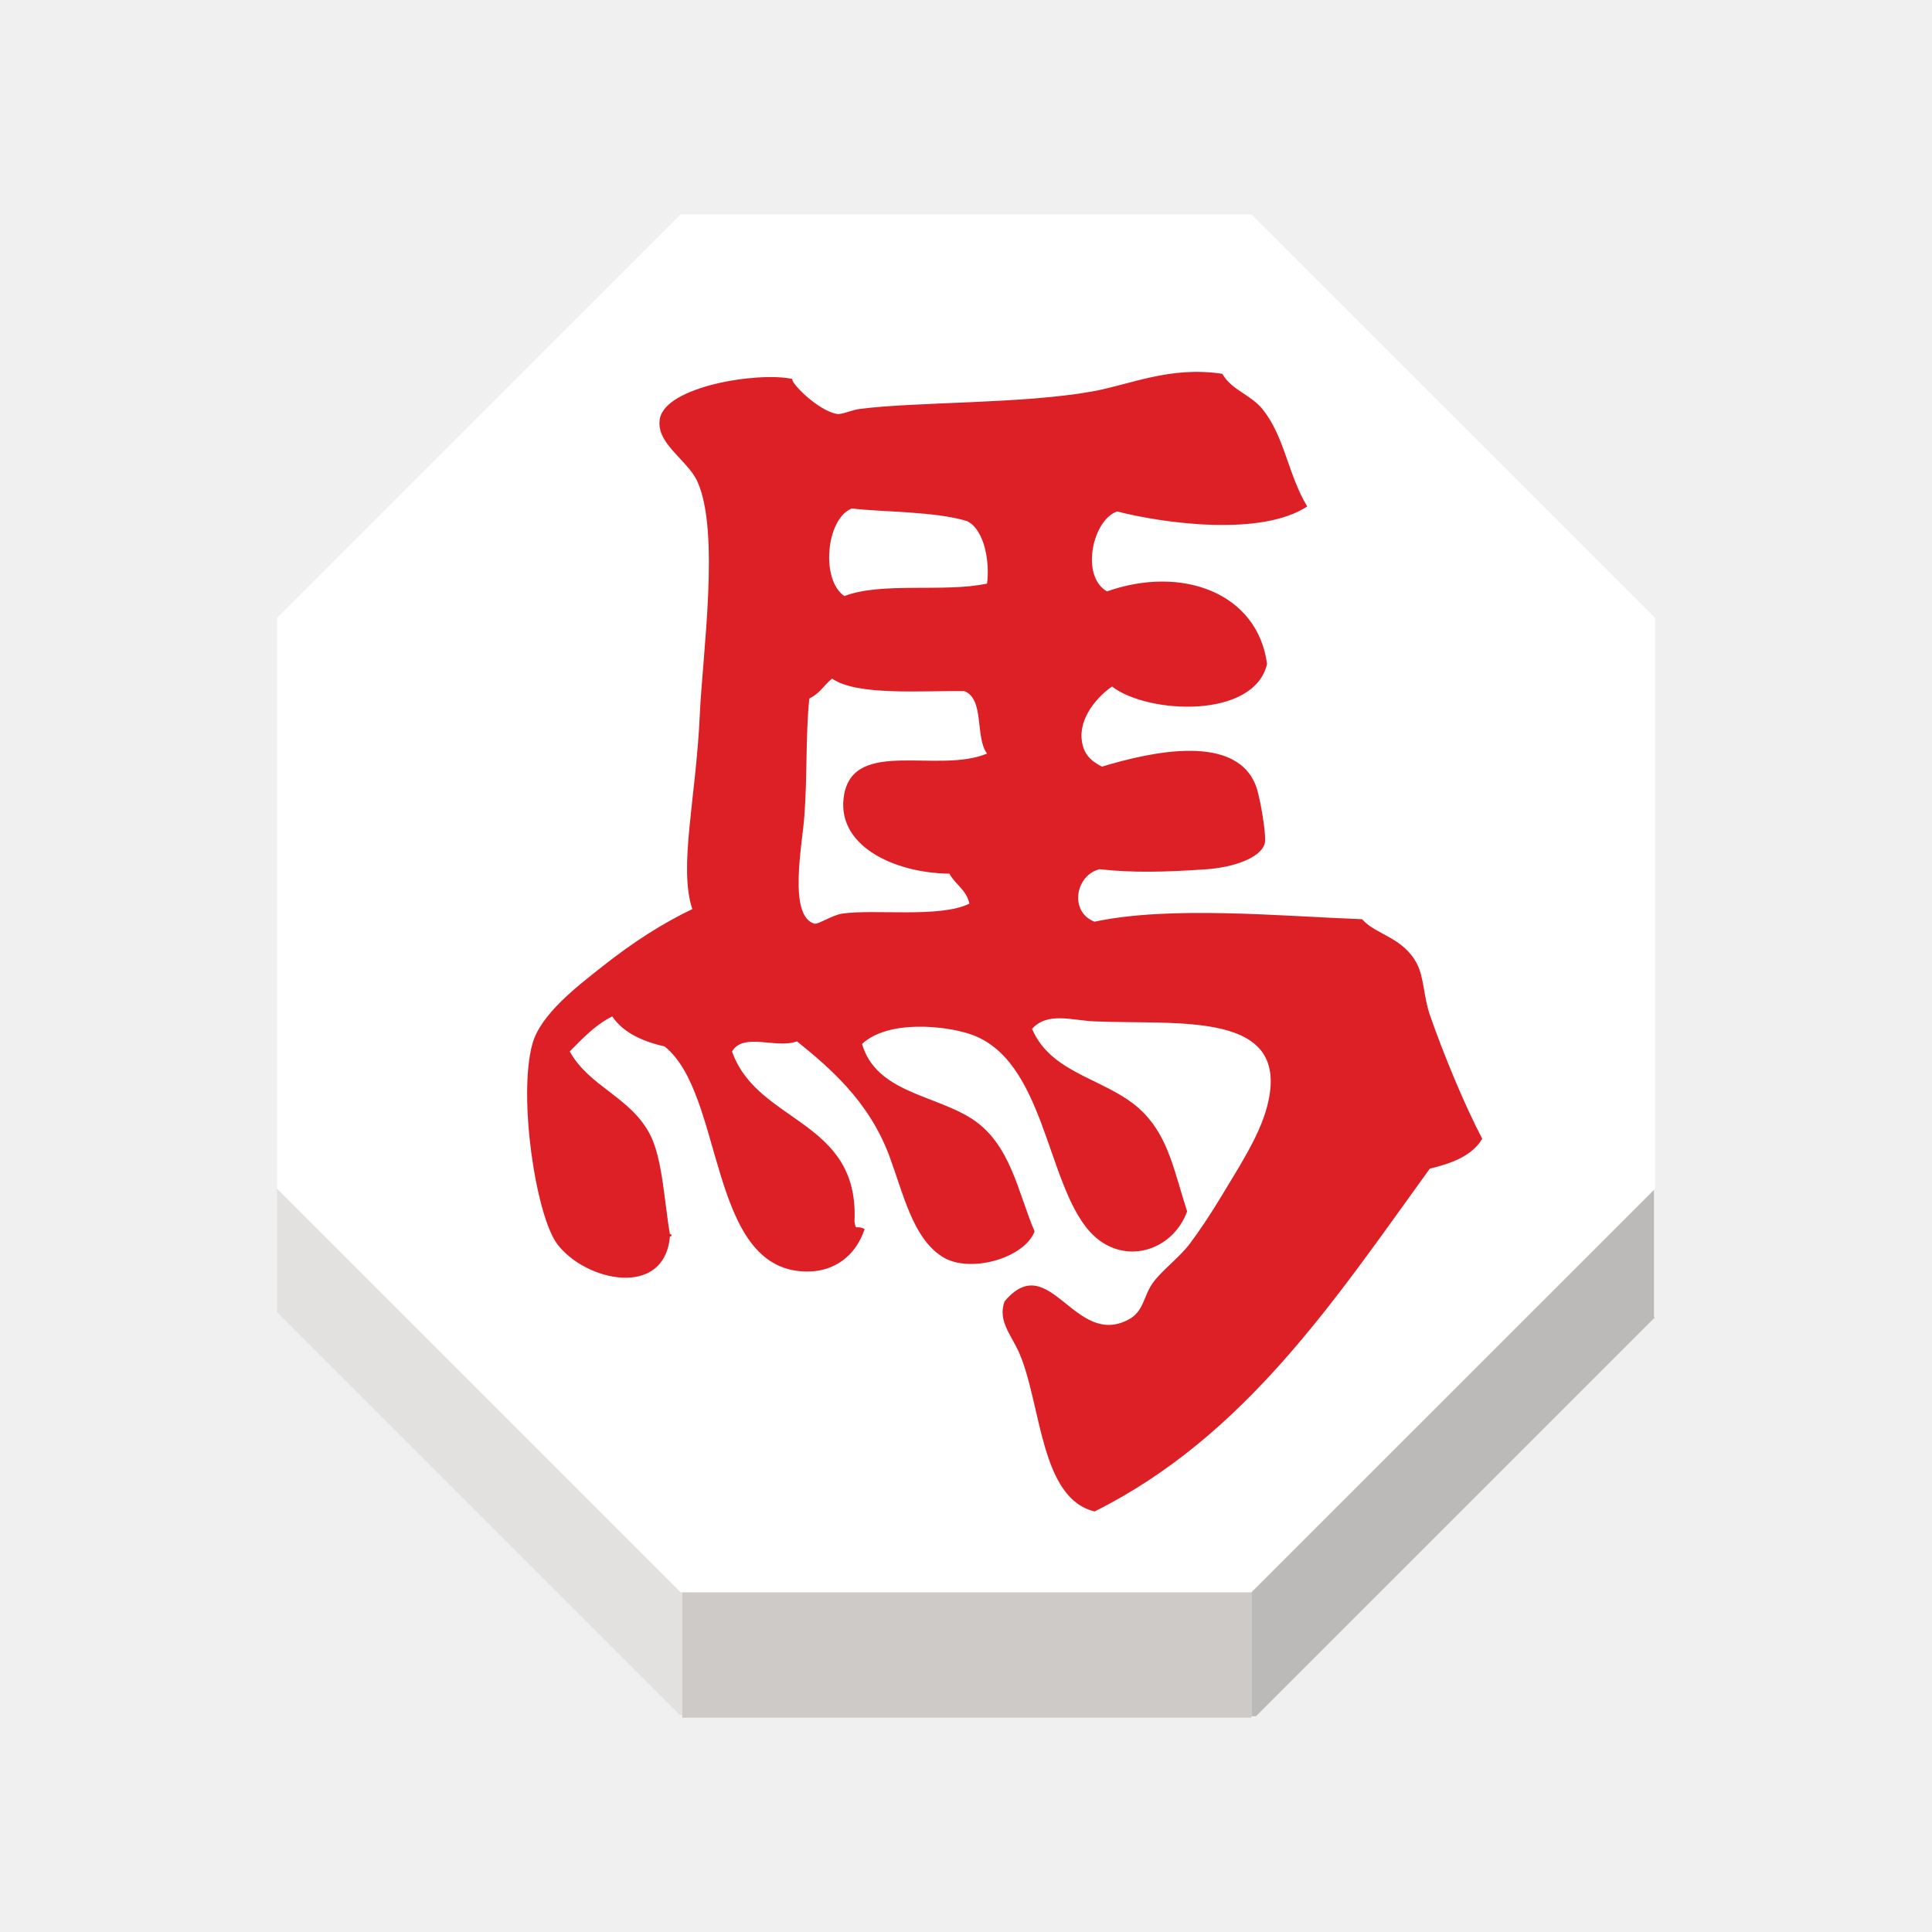
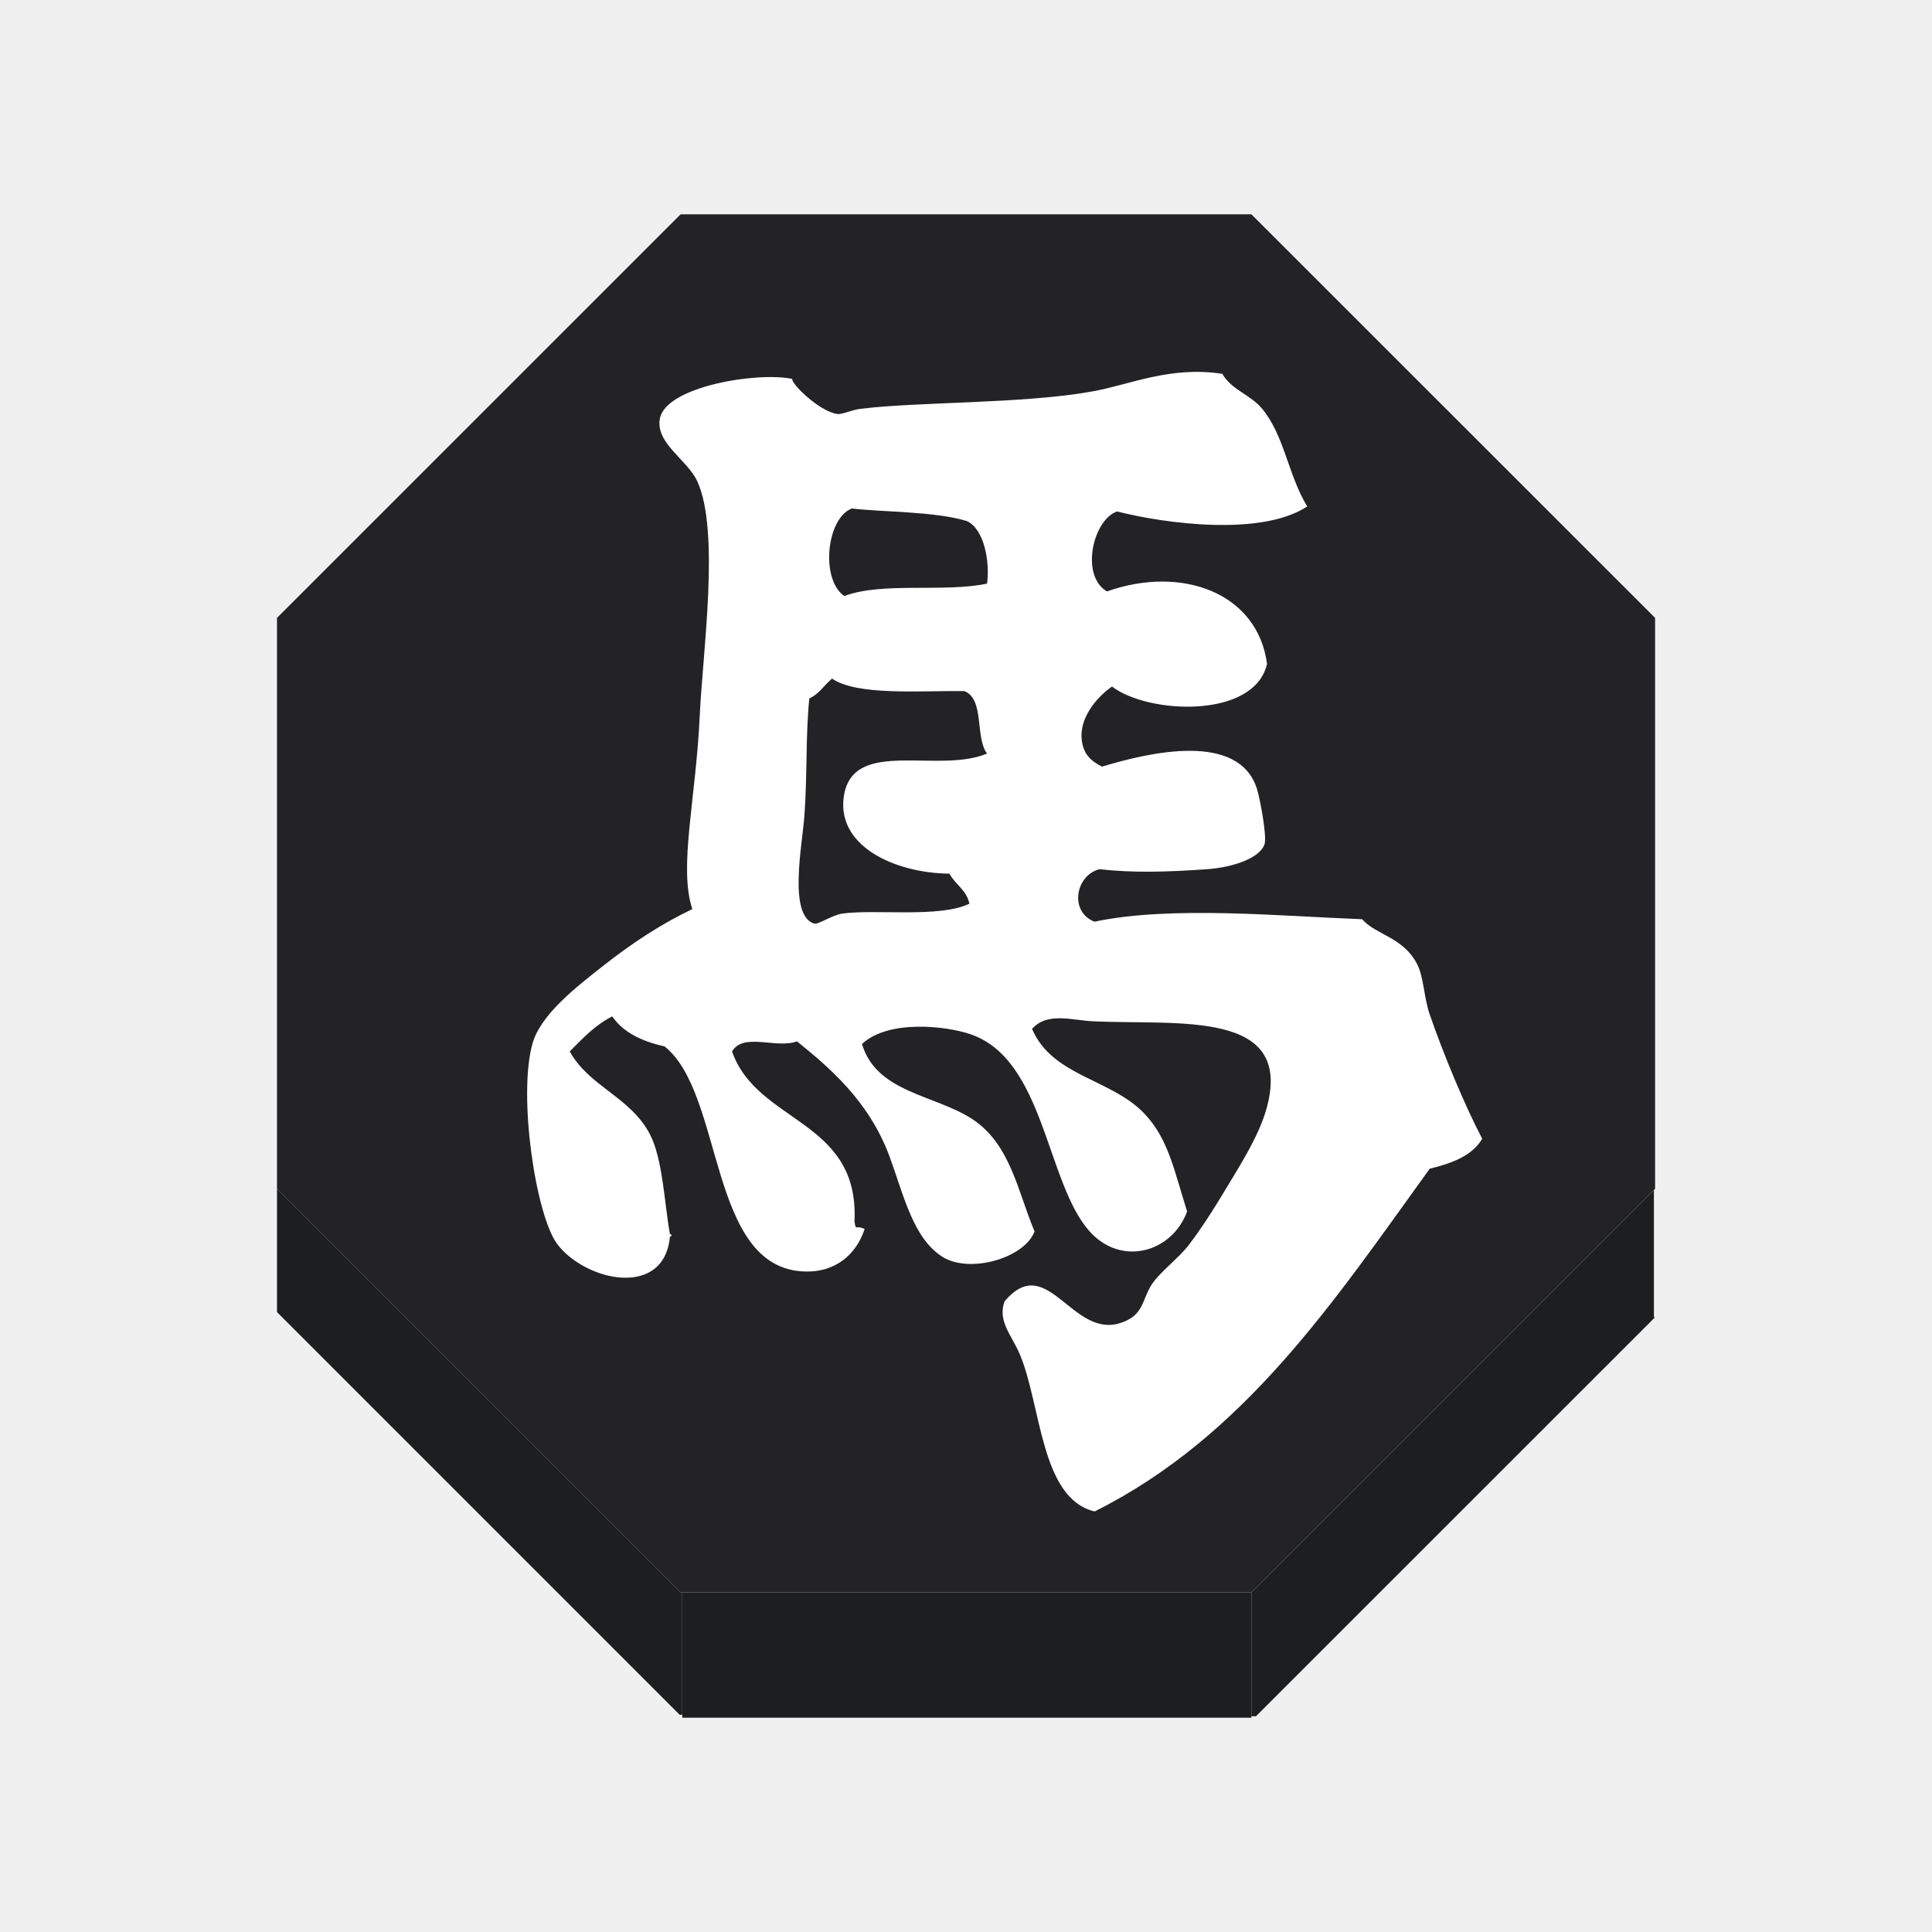
<svg xmlns="http://www.w3.org/2000/svg" height="92" width="92">
  <g transform="matrix(1.406485 0 0 1.406485 -713.5039 -4.565942)">
    <g>
      <g>
-         <path d="m549.664 57.159h-19.269-.056l-13.665-13.664v-19.329l13.665-13.664h19.325l13.668 13.664v19.329l-.044.044z" fill="#fff" />
-         <path d="m563.288 43.539.004.003v4.283l.028.029-13.501 13.499h-.155v-4.135-.059z" fill="#bcbab8" />
-         <path d="m530.403 61.402h-.008v-.099-4.085-.059h19.269v.059 4.135.049h-.038z" fill="#cecac8" />
-         <path d="m530.395 57.159v.059 4.085h-.088l-13.633-13.633v-4.175l13.665 13.664z" fill="#e2e1e0" />
+         <path d="m549.664 57.159h-19.269-.056l-13.665-13.664v-19.329l13.665-13.664h19.325l13.668 13.664v19.329l-.044.044z" fill="#232325" />
+         <path d="m563.288 43.539.004.003v4.283l.028.029-13.501 13.499h-.155v-4.135-.059z" fill="#1d1e1f" />
+         <path d="m530.403 61.402h-.008v-.099-4.085-.059h19.269v.059 4.135.049h-.038z" fill="#1d1e1f" />
+         <path d="m530.395 57.159v.059 4.085h-.088l-13.633-13.633v-4.175l13.665 13.664z" fill="#1d1e1f" />
      </g>
      <g fill="none">
        <path d="m516.674 24.166 13.665-13.664h19.325l13.668 13.664v19.329l-.044.044-13.624 13.62h-19.269-.056l-13.665-13.664z" />
        <path d="m516.674 43.495v4.175.105" />
        <path d="m530.395 57.218v4.085.099.096" />
        <path d="m549.664 57.218v4.135.049.096" />
        <path d="m563.292 43.542v4.283" />
        <path d="m516.633 47.63.041.04 13.633 13.633" />
        <path d="m549.819 61.353 13.501-13.499.047-.049" />
        <path d="m530.403 61.402h19.223" />
      </g>
    </g>
-     <path d="m557.479 41.8c-.346.586-1.029.831-1.777 1.015-3.209 4.44-6.248 9.056-11.345 11.604-1.839-.438-1.804-3.608-2.539-5.333-.276-.646-.751-1.104-.512-1.778 1.531-1.819 2.372 1.636 4.229.597.479-.271.479-.764.766-1.188.311-.451.879-.844 1.271-1.354.355-.472.688-.979 1.02-1.523.587-.986 1.338-2.102 1.604-3.133.858-3.273-2.968-2.755-5.842-2.88-.77-.032-1.591-.332-2.117.254.694 1.618 2.686 1.683 3.813 2.878.813.863.999 1.927 1.438 3.303-.515 1.398-2.233 1.868-3.3.677-1.479-1.648-1.521-5.856-4.065-6.687-.817-.271-2.741-.493-3.642.339.481 1.646 2.462 1.717 3.726 2.539 1.306.847 1.554 2.49 2.116 3.809-.342.905-2.204 1.446-3.132.852-.989-.643-1.297-2.081-1.779-3.391-.705-1.913-2.104-3.062-3.132-3.896-.712.258-1.813-.313-2.2.341.854 2.446 4.313 2.291 4.146 5.755.057.343.021.106.344.255-.29.891-1.021 1.478-2.033 1.44-3.275-.104-2.713-6.013-4.742-7.621-.758-.17-1.396-.467-1.771-1.015-.582.29-1.002.748-1.439 1.186.661 1.192 2.043 1.534 2.71 2.794.438.831.493 2.33.682 3.389.099.019.049.084 0 .084-.188 2.104-2.854 1.521-3.813.257-.732-.978-1.331-5.007-.845-6.772.273-1.016 1.544-1.973 2.367-2.626 1.031-.816 2.043-1.467 3.05-1.945-.473-1.422.125-3.726.254-6.604.094-2.063.688-6.182-.084-7.875-.335-.738-1.411-1.279-1.271-2.117.188-1.104 3.322-1.604 4.485-1.354-.052.146.9 1.093 1.521 1.186.165.023.49-.135.763-.17 1.911-.248 5.53-.168 7.875-.593 1.302-.235 2.623-.864 4.399-.597.317.551.953.701 1.354 1.188.751.911.877 2.245 1.522 3.303-1.55 1.021-4.815.583-6.438.17-.823.284-1.251 2.18-.342 2.707 2.531-.897 5.101.045 5.42 2.455-.438 1.876-4.038 1.698-5.249.765-.468.321-1.146 1.052-1.018 1.861.063.409.271.646.679.851 1.621-.491 4.642-1.19 5.249.763.107.348.339 1.604.255 1.859-.164.491-1.094.789-1.944.851-1.42.1-2.533.125-3.643 0-.813.199-1.038 1.44-.171 1.777 2.58-.548 6.293-.188 9.061-.084.454.528 1.396.605 1.862 1.521.225.434.229 1.121.422 1.691.47 1.364 1.205 3.127 1.782 4.22zm-16.765-18.795c.097-.699-.077-1.834-.682-2.117-1.082-.332-2.874-.303-3.896-.426-.861.329-1.07 2.404-.254 2.965 1.271-.488 3.395-.113 4.832-.422zm0 5.755c-.412-.545-.077-1.84-.765-2.114-1.425-.024-3.629.169-4.484-.425-.354.313-.392.479-.769.676-.129 1.286-.063 2.593-.167 3.979-.069.961-.557 3.38.338 3.642.123.038.607-.289.937-.339 1.101-.161 3.313.155 4.313-.338-.099-.468-.479-.645-.677-1.015-1.896-.021-3.896-.971-3.559-2.71.374-1.869 3.186-.667 4.833-1.356z" fill="#dd1f26" />
+     <path d="m557.479 41.8c-.346.586-1.029.831-1.777 1.015-3.209 4.44-6.248 9.056-11.345 11.604-1.839-.438-1.804-3.608-2.539-5.333-.276-.646-.751-1.104-.512-1.778 1.531-1.819 2.372 1.636 4.229.597.479-.271.479-.764.766-1.188.311-.451.879-.844 1.271-1.354.355-.472.688-.979 1.02-1.523.587-.986 1.338-2.102 1.604-3.133.858-3.273-2.968-2.755-5.842-2.88-.77-.032-1.591-.332-2.117.254.694 1.618 2.686 1.683 3.813 2.878.813.863.999 1.927 1.438 3.303-.515 1.398-2.233 1.868-3.3.677-1.479-1.648-1.521-5.856-4.065-6.687-.817-.271-2.741-.493-3.642.339.481 1.646 2.462 1.717 3.726 2.539 1.306.847 1.554 2.49 2.116 3.809-.342.905-2.204 1.446-3.132.852-.989-.643-1.297-2.081-1.779-3.391-.705-1.913-2.104-3.062-3.132-3.896-.712.258-1.813-.313-2.2.341.854 2.446 4.313 2.291 4.146 5.755.057.343.021.106.344.255-.29.891-1.021 1.478-2.033 1.44-3.275-.104-2.713-6.013-4.742-7.621-.758-.17-1.396-.467-1.771-1.015-.582.29-1.002.748-1.439 1.186.661 1.192 2.043 1.534 2.71 2.794.438.831.493 2.33.682 3.389.099.019.049.084 0 .084-.188 2.104-2.854 1.521-3.813.257-.732-.978-1.331-5.007-.845-6.772.273-1.016 1.544-1.973 2.367-2.626 1.031-.816 2.043-1.467 3.05-1.945-.473-1.422.125-3.726.254-6.604.094-2.063.688-6.182-.084-7.875-.335-.738-1.411-1.279-1.271-2.117.188-1.104 3.322-1.604 4.485-1.354-.052.146.9 1.093 1.521 1.186.165.023.49-.135.763-.17 1.911-.248 5.53-.168 7.875-.593 1.302-.235 2.623-.864 4.399-.597.317.551.953.701 1.354 1.188.751.911.877 2.245 1.522 3.303-1.55 1.021-4.815.583-6.438.17-.823.284-1.251 2.18-.342 2.707 2.531-.897 5.101.045 5.42 2.455-.438 1.876-4.038 1.698-5.249.765-.468.321-1.146 1.052-1.018 1.861.063.409.271.646.679.851 1.621-.491 4.642-1.19 5.249.763.107.348.339 1.604.255 1.859-.164.491-1.094.789-1.944.851-1.42.1-2.533.125-3.643 0-.813.199-1.038 1.44-.171 1.777 2.58-.548 6.293-.188 9.061-.084.454.528 1.396.605 1.862 1.521.225.434.229 1.121.422 1.691.47 1.364 1.205 3.127 1.782 4.22zm-16.765-18.795c.097-.699-.077-1.834-.682-2.117-1.082-.332-2.874-.303-3.896-.426-.861.329-1.07 2.404-.254 2.965 1.271-.488 3.395-.113 4.832-.422zm0 5.755c-.412-.545-.077-1.84-.765-2.114-1.425-.024-3.629.169-4.484-.425-.354.313-.392.479-.769.676-.129 1.286-.063 2.593-.167 3.979-.069.961-.557 3.38.338 3.642.123.038.607-.289.937-.339 1.101-.161 3.313.155 4.313-.338-.099-.468-.479-.645-.677-1.015-1.896-.021-3.896-.971-3.559-2.71.374-1.869 3.186-.667 4.833-1.356z" fill="#fff" />
  </g>
</svg>
